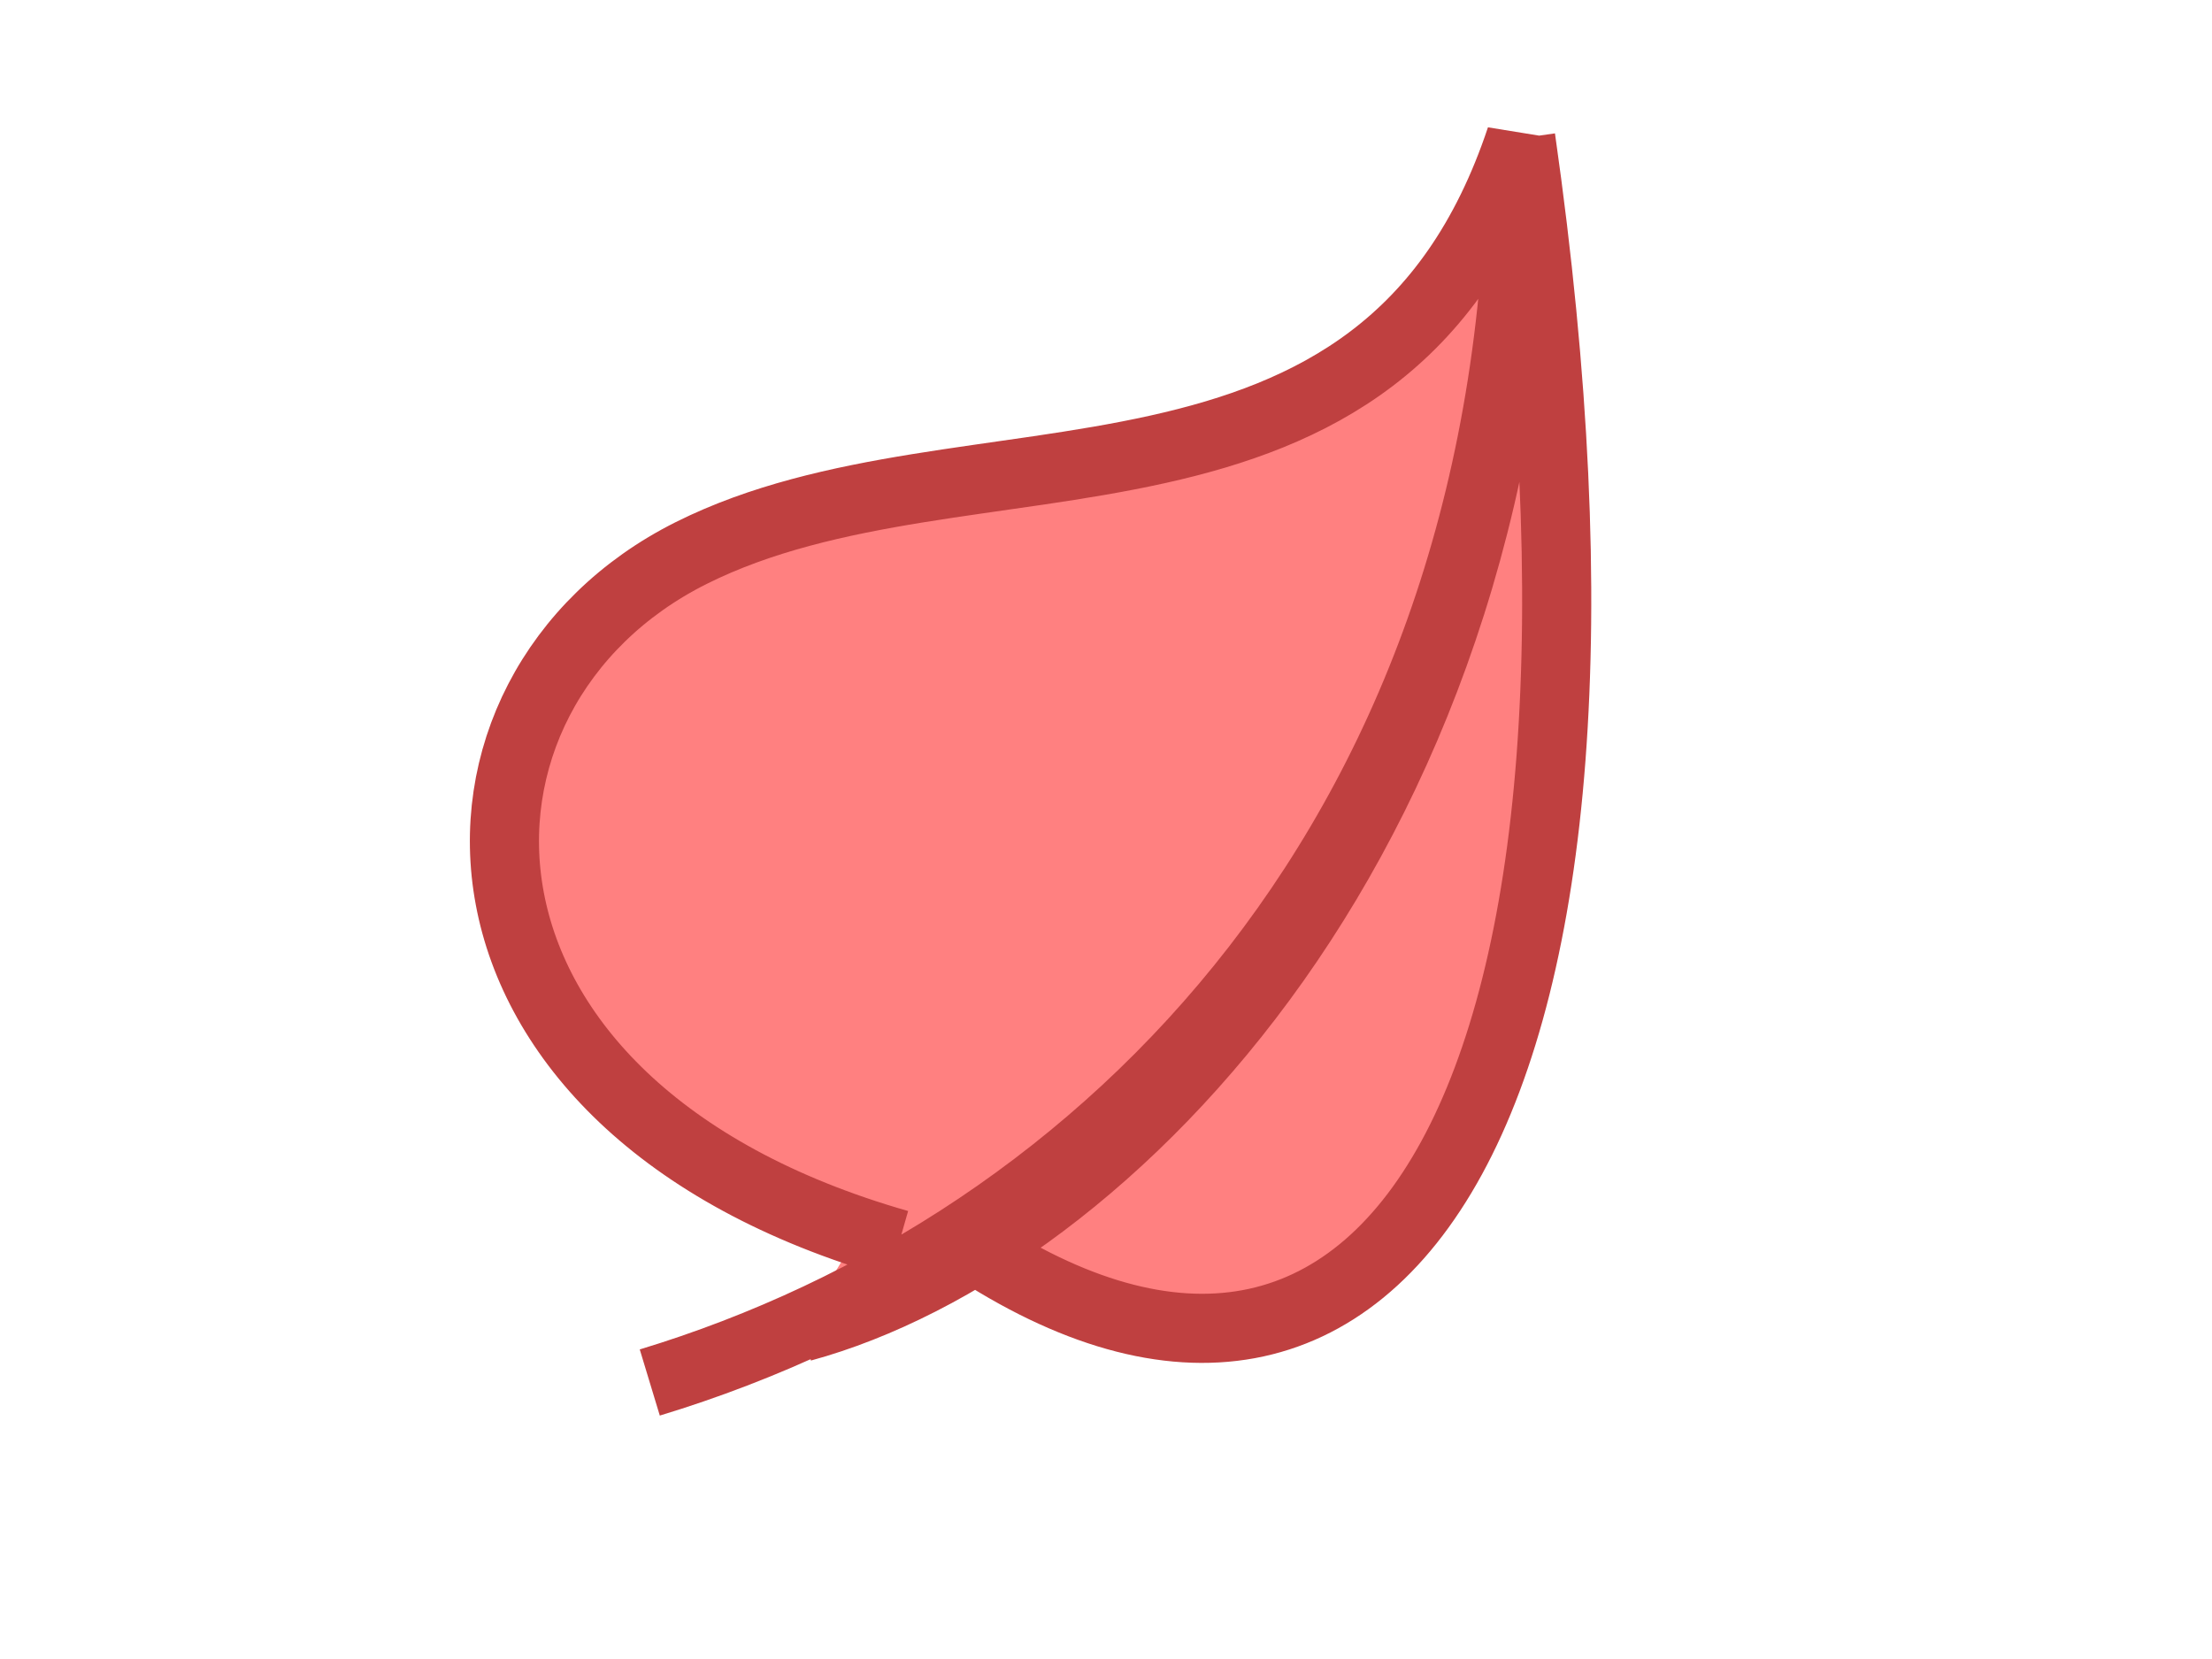
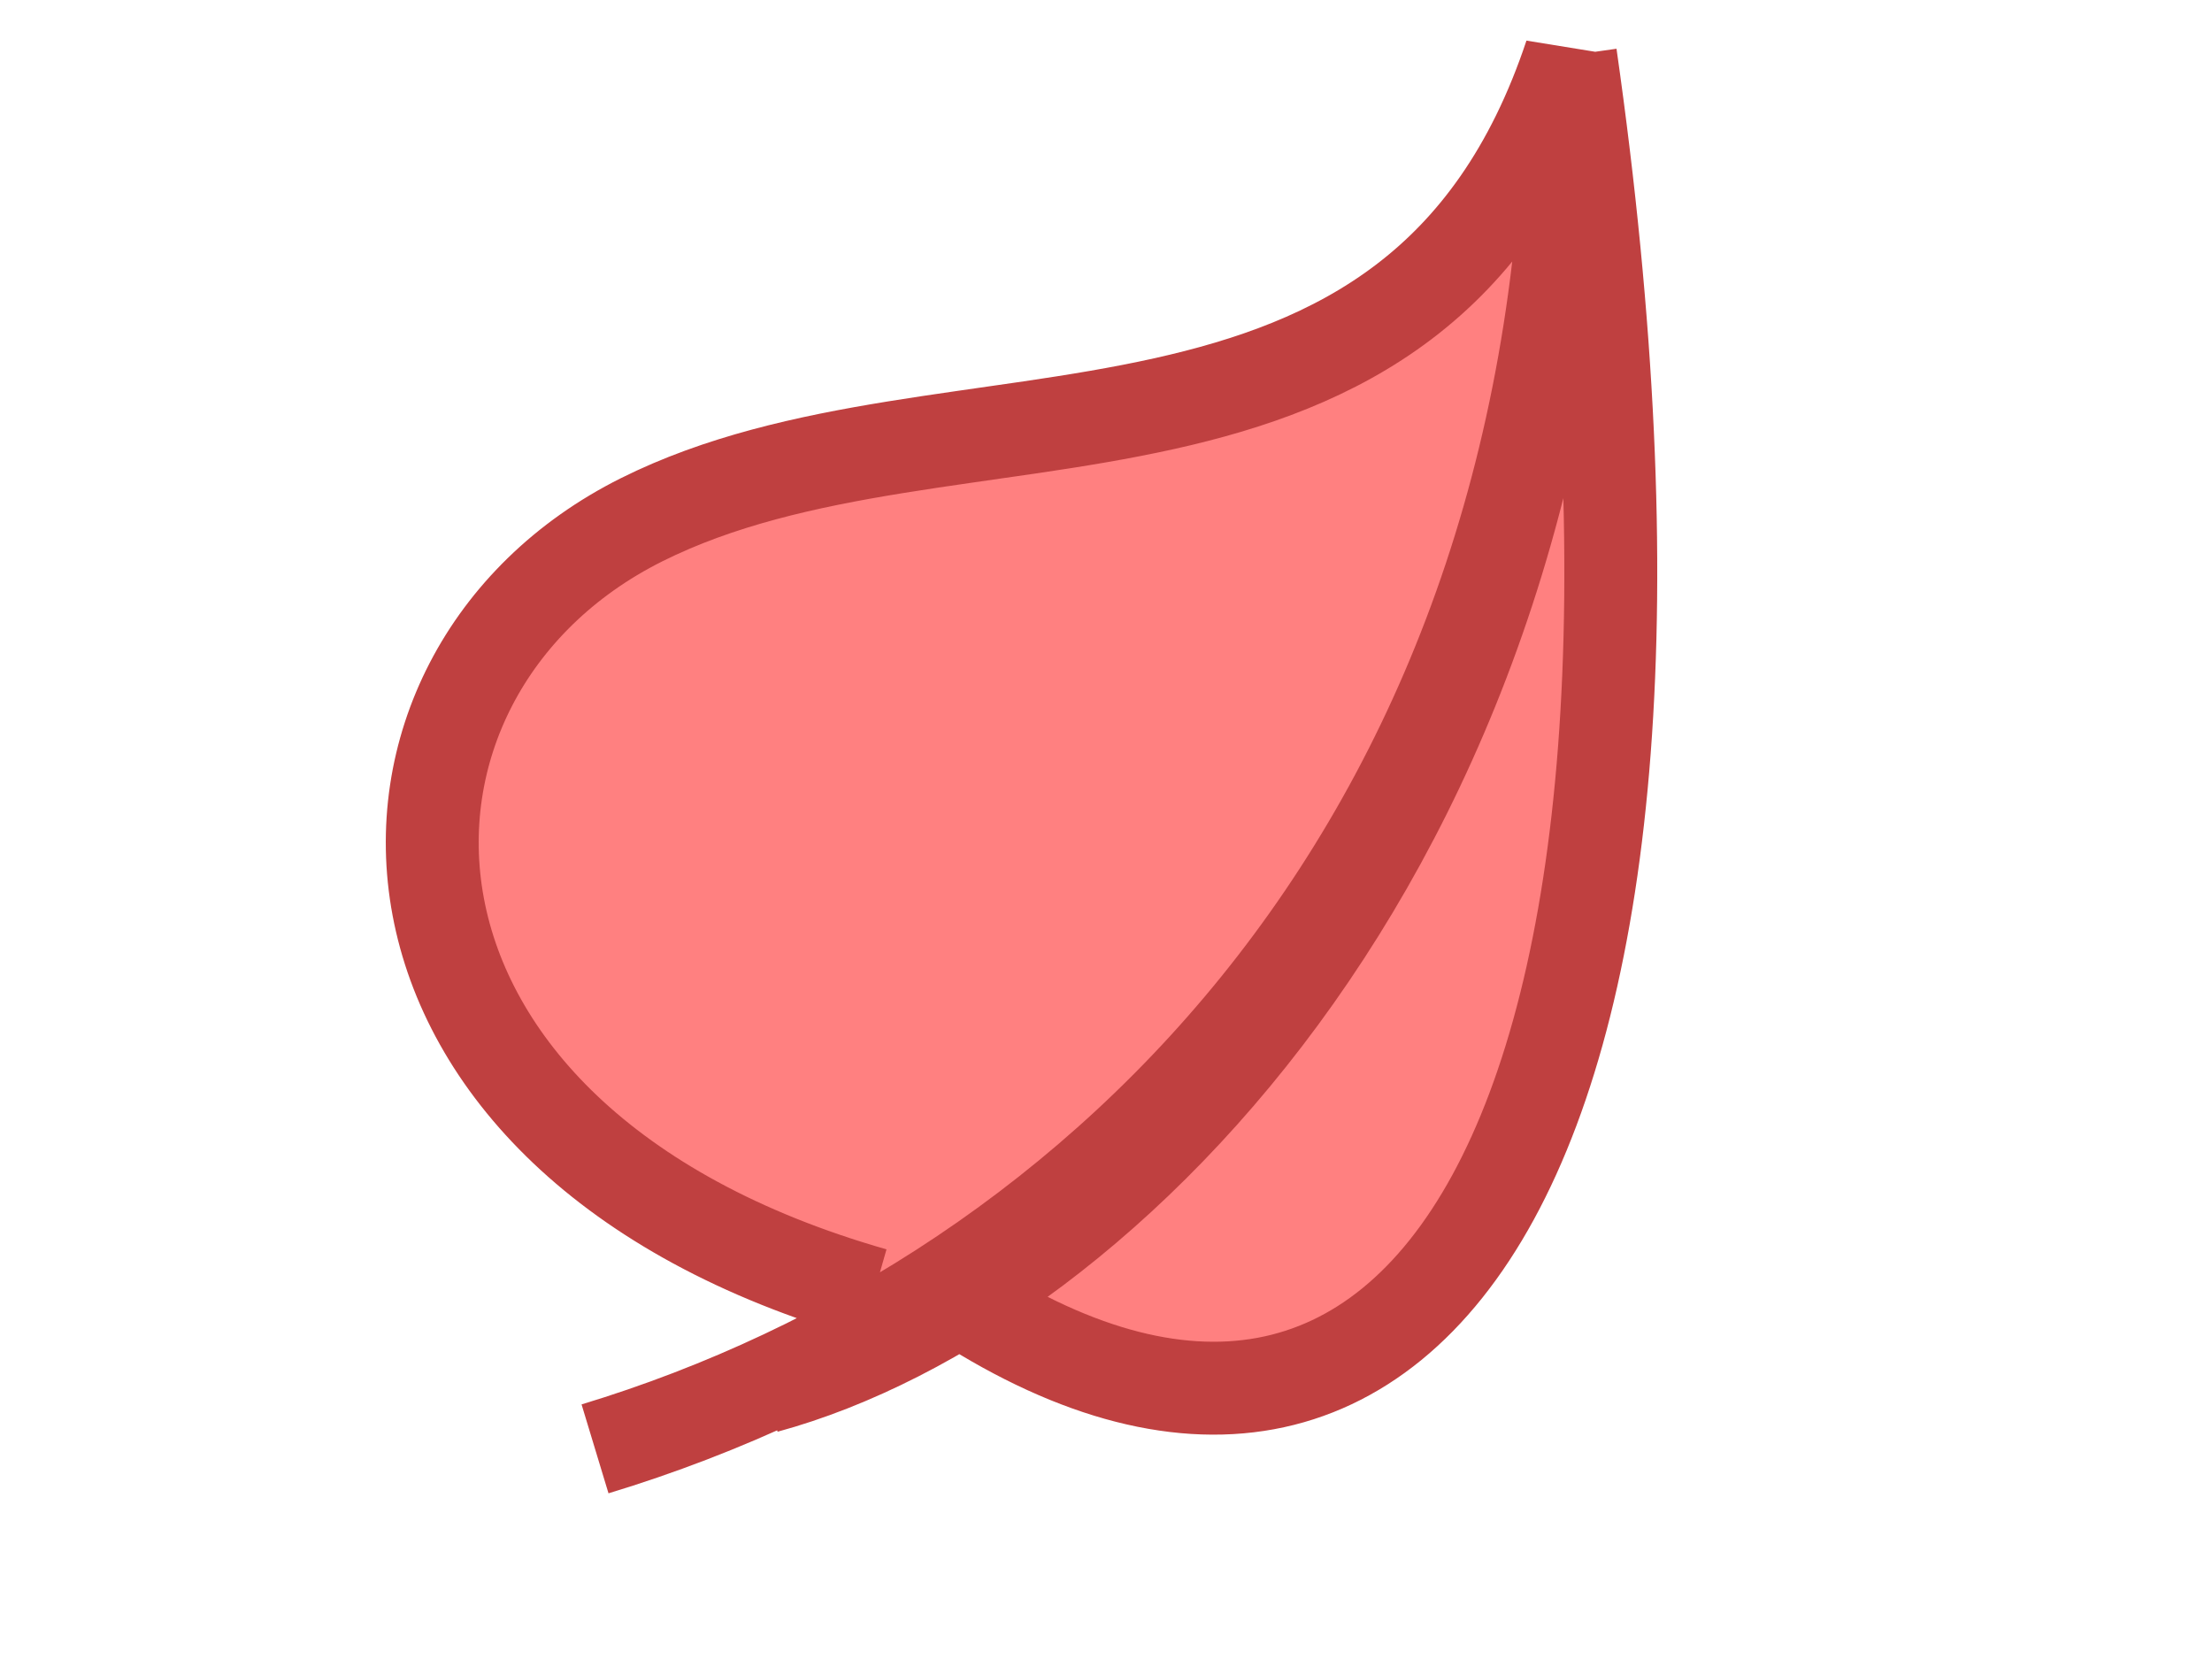
<svg xmlns="http://www.w3.org/2000/svg" width="400" height="300" viewBox="-200 -150 400 300" preserveAspectRatio="xMinYMin meet">
-   <path d="M-33,40 C0,30 30,0 30,-50 C20,-20 -10,-30 -30,-20 S-50,20 -15,30   M30,-50 C40,20 20,50 -10,30   M-22,36 C0,30 30,0 30,-50" style="opacity:0.75;stroke-width:5;stroke:#a00;fill:#f55;transform:scale(2.5,2.5)" />
+   <path d="M-33,40 C0,30 30,0 30,-50 C20,-20 -10,-30 -30,-20 S-50,20 -15,30   M30,-50 C40,20 20,50 -10,30   M-22,36 C0,30 30,0 30,-50" style="opacity:0.75;stroke-width:6;stroke:#a00;fill:#f55;transform:scale(2.8,2.8)" />
</svg>
